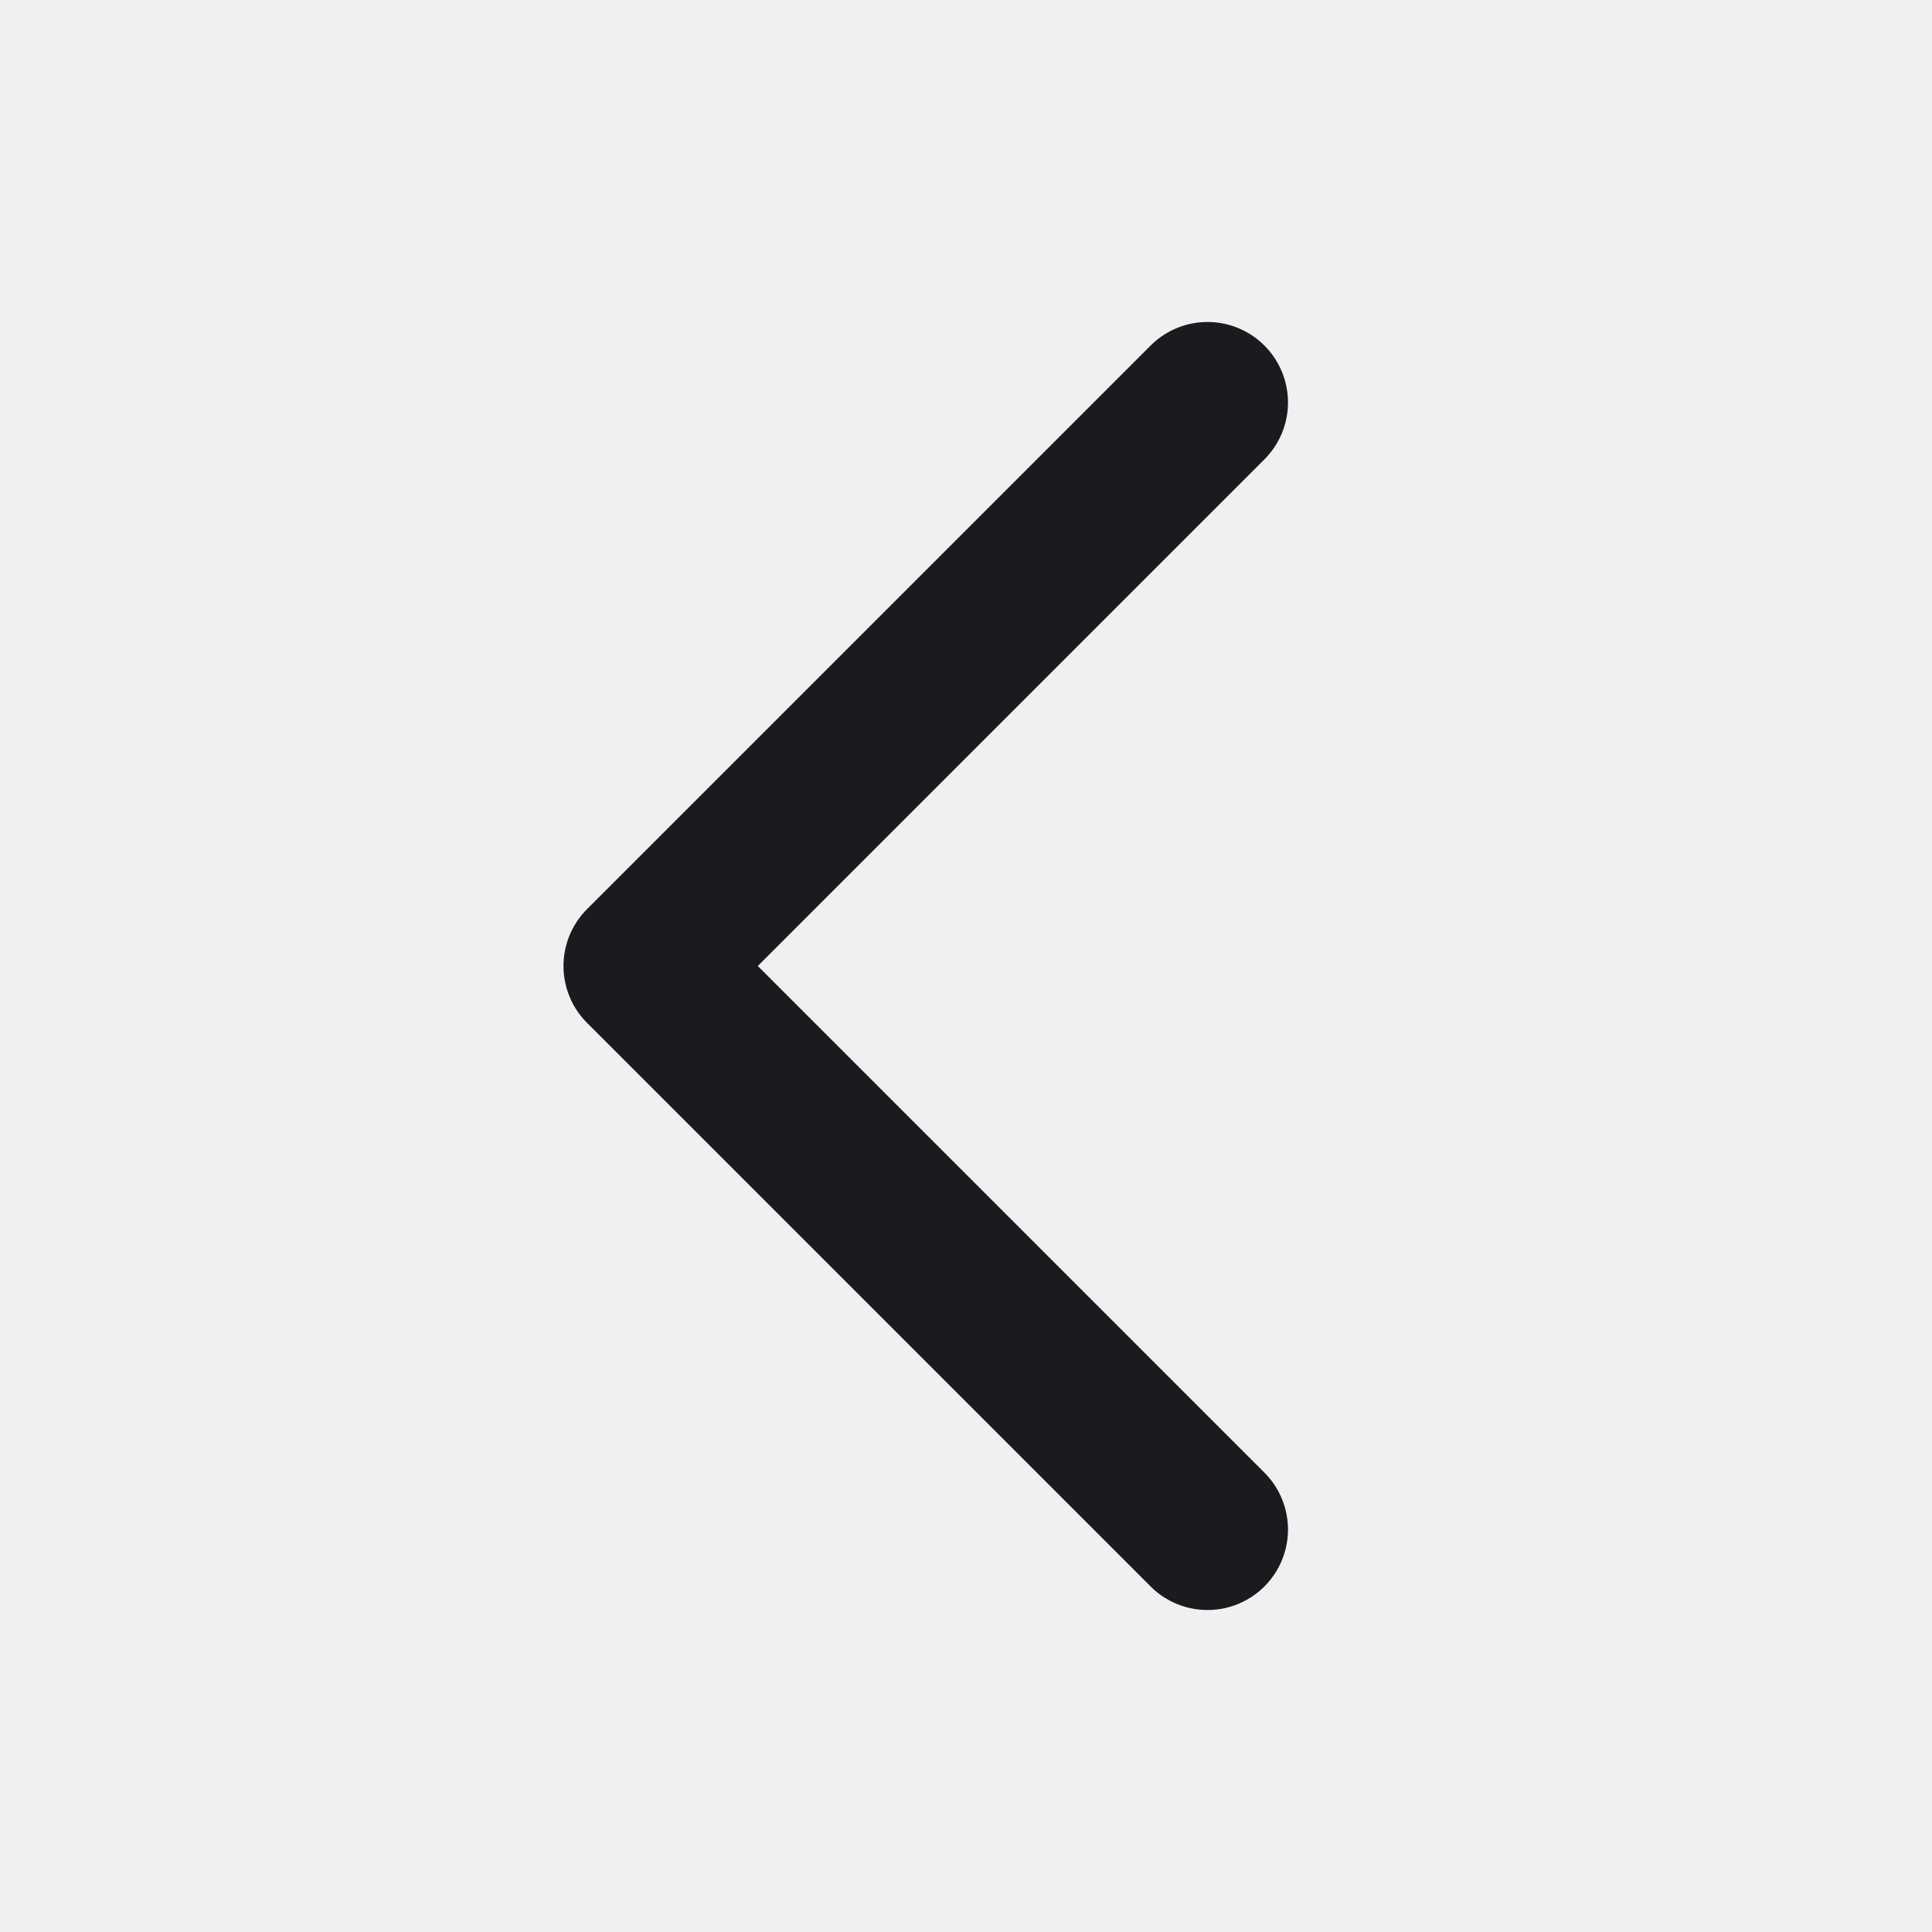
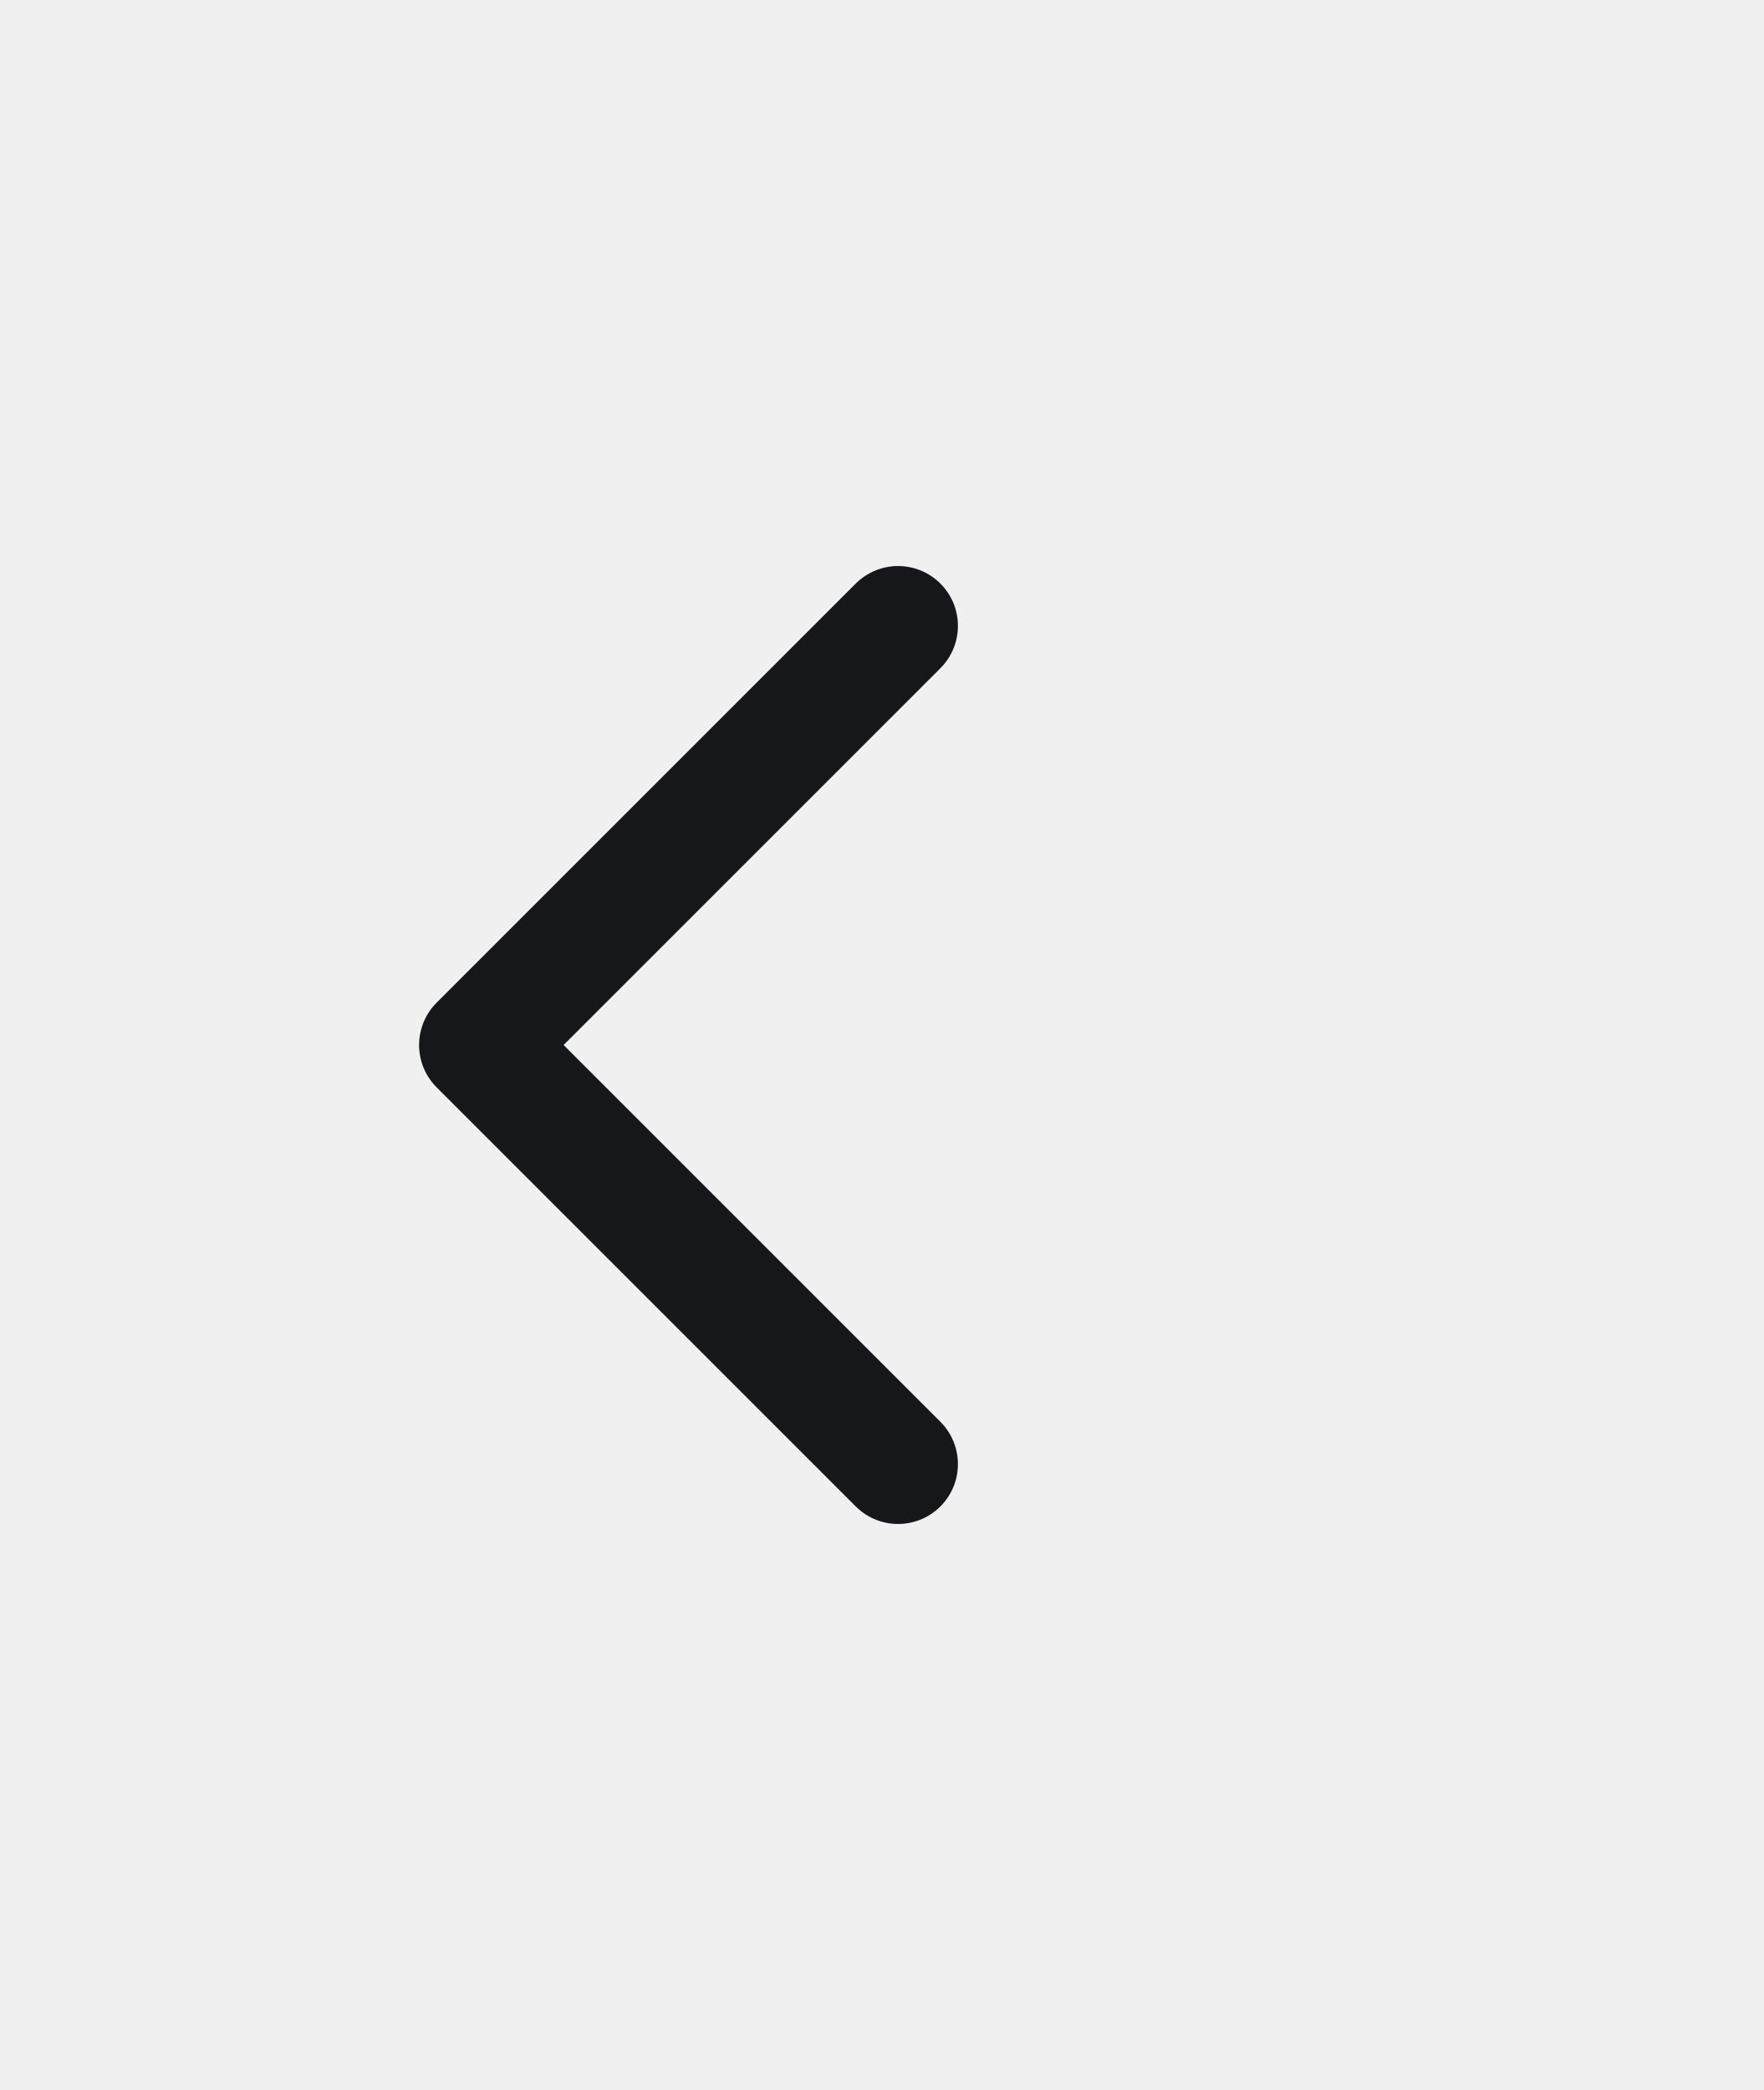
- <svg xmlns="http://www.w3.org/2000/svg" preserveAspectRatio="none" overflow="visible" style="display: block;" width="22" height="22" viewBox="0 0 22 22" fill="none">
-   <g id="i-back">
-     <path id="Vector" d="M13.75 4.583L7.333 11L13.75 17.417" stroke="#191B1E" stroke-width="1.833" stroke-linecap="round" stroke-linejoin="round" />
+ <svg xmlns="http://www.w3.org/2000/svg" width="27" height="32" viewBox="0 0 27 32" fill="none">
+   <g clip-path="url(#clip0_516_635)">
+     <path d="M13.75 9.583L7.333 16L13.75 22.417" stroke="#15171B" stroke-width="1.833" stroke-linecap="round" stroke-linejoin="round" />
  </g>
+   <defs>
+     <clipPath id="clip0_516_635">
+       <rect width="22" height="22" fill="white" transform="translate(0 5)" />
+     </clipPath>
+   </defs>
</svg>
